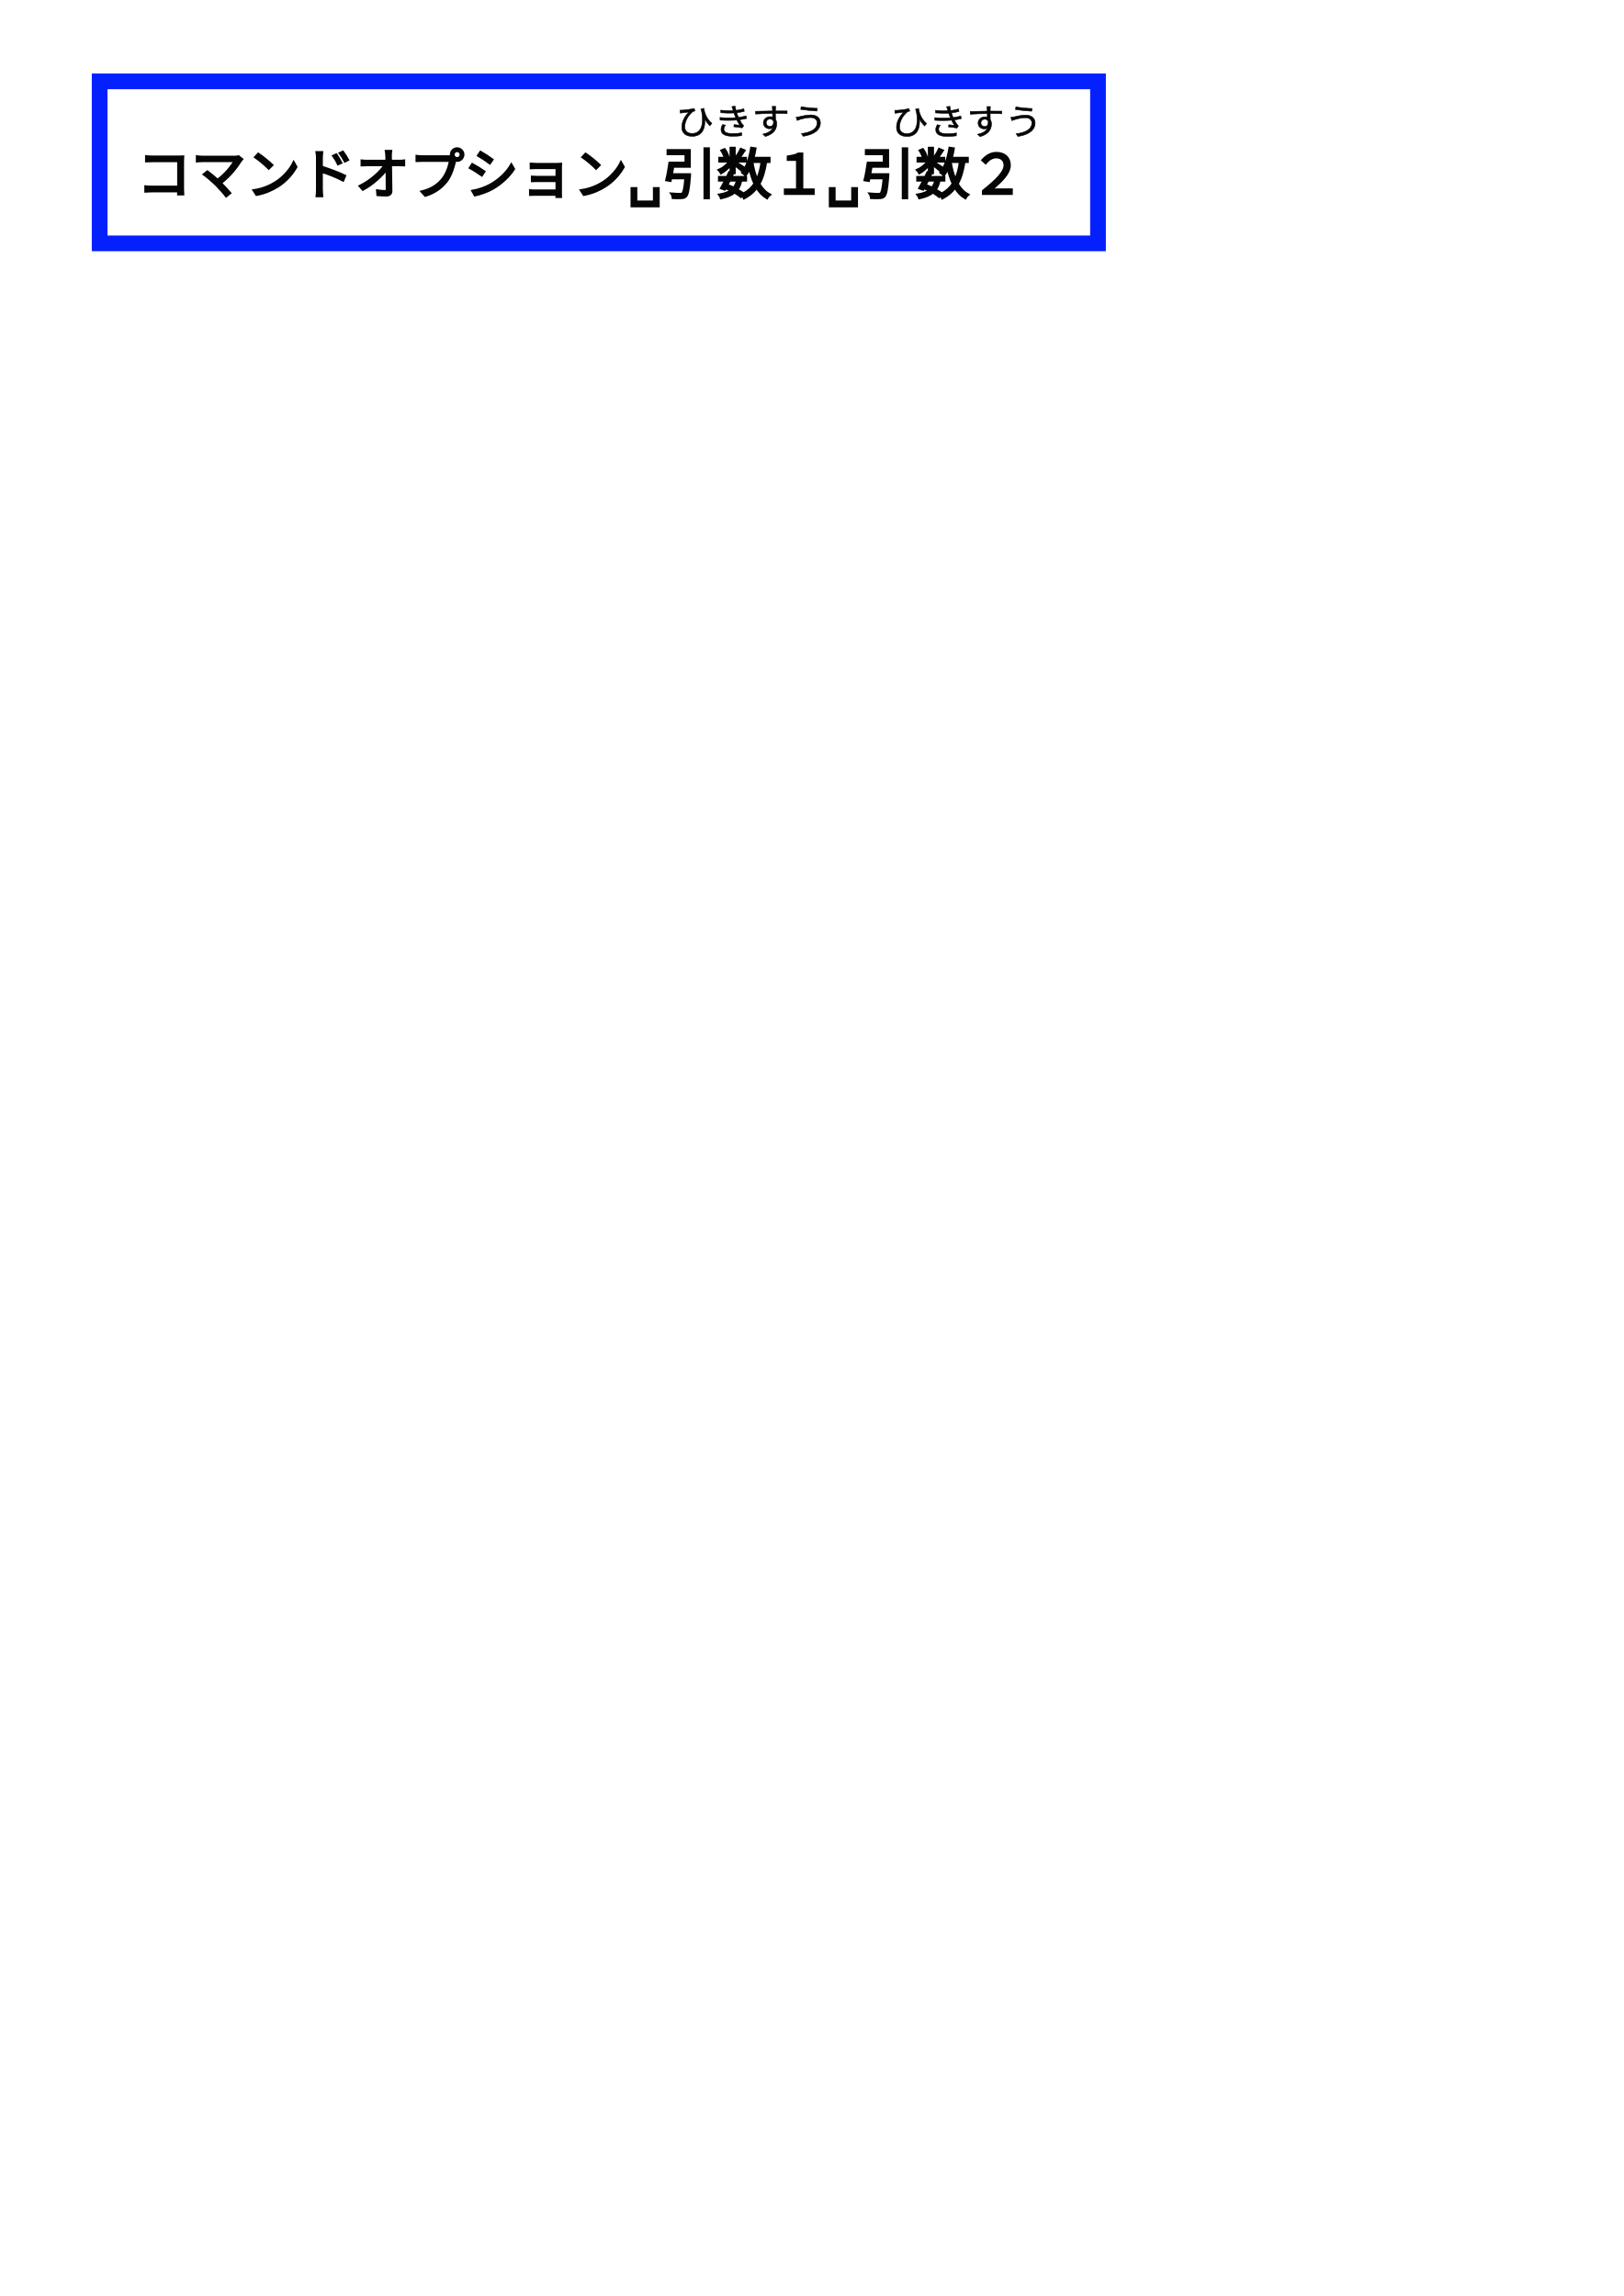
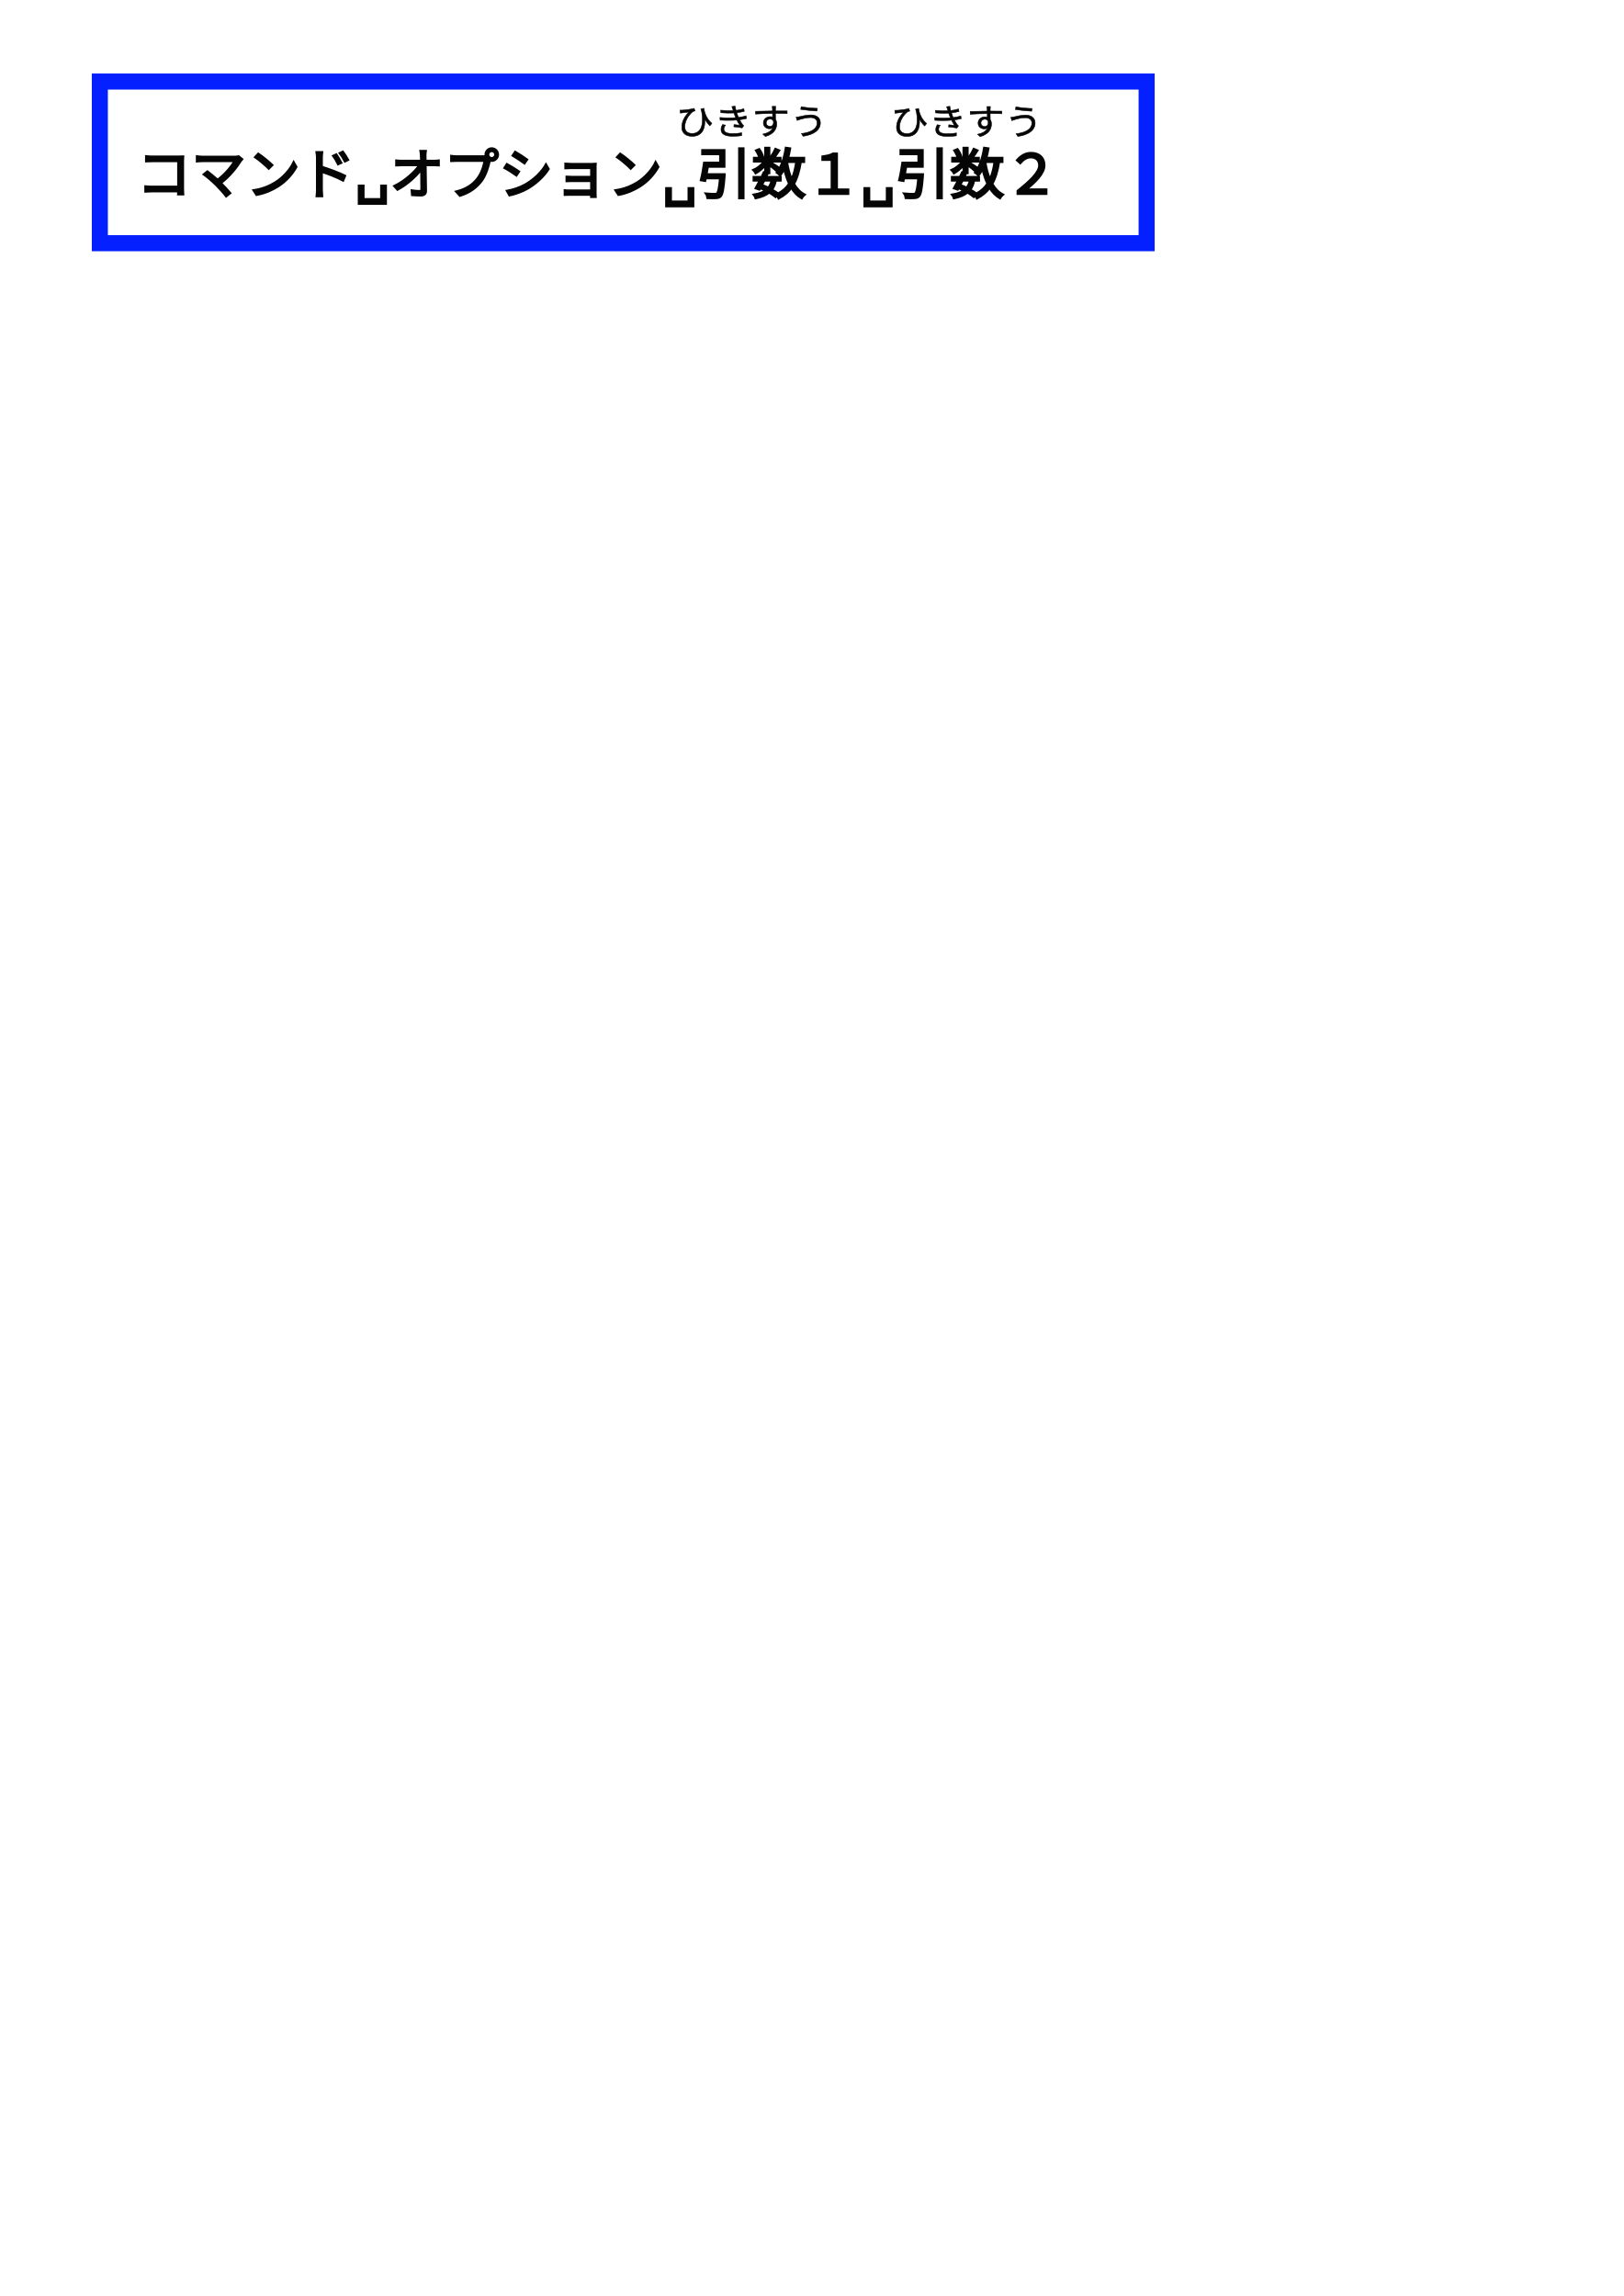
<svg xmlns="http://www.w3.org/2000/svg" width="210mm" height="297mm" viewBox="0 0 210 297" version="1.1" id="svg1">
  <defs id="defs1">
    <rect x="311.572" y="478.273" width="174.639" height="46.637" id="rect8" />
    <rect x="21.83" y="269.897" width="468.35" height="147.848" id="rect7" />
    <rect x="58.938" y="81.39" width="694.623" height="230.138" id="rect6" />
    <rect x="311.572" y="478.273" width="174.639" height="46.637" id="rect8-9" />
  </defs>
  <g id="layer1">
-     <text xml:space="preserve" transform="matrix(0.2645833,0,0,0.2645833,2.1003,-3.412987)" id="text6" style="font-style:normal;font-variant:normal;font-weight:normal;font-stretch:normal;font-size:26.667px;font-family:sans-serif;-inkscape-font-specification:sans-serif;white-space:pre;shape-inside:url(#rect6);opacity:0.98;fill:#010000;fill-opacity:1;stroke:#000000;stroke-width:1.134;stroke-linecap:square;stroke-dasharray:none">
-       <tspan x="58.938" y="107.641" id="tspan4">コマンドオプション<tspan style="fill:#000000" id="tspan2">␣</tspan>引数１<tspan style="fill:#020202" id="tspan3">␣</tspan>引数２</tspan>
+     <text xml:space="preserve" transform="matrix(0.2645833,0,0,0.2645833,2.1003,-3.412987)" id="text6" style="font-style:normal;font-variant:normal;font-weight:normal;font-stretch:normal;font-size:26.667px;font-family:sans-serif;-inkscape-font-specification:sans-serif;white-space:pre;opacity:0.98;fill:#010000;fill-opacity:1;stroke:#000000;stroke-width:1.134;stroke-linecap:square;stroke-dasharray:none;shape-inside:url(#rect6)">
+       <tspan x="58.938" y="107.641" id="tspan4">コマンド␣オプション<tspan style="fill:#000000" id="tspan2">␣</tspan>引数１<tspan style="fill:#020202" id="tspan3">␣</tspan>引数２</tspan>
    </text>
    <text xml:space="preserve" transform="matrix(0.1841136,0,0,0.1726766,57.82841,-69.69188)" id="text8" style="font-style:normal;font-variant:normal;font-weight:normal;font-stretch:normal;font-size:26.667px;font-family:sans-serif;-inkscape-font-specification:sans-serif;white-space:pre;shape-inside:url(#rect8);opacity:0.98;fill:#010000;fill-opacity:1;stroke:#000000;stroke-width:0.378;stroke-linecap:square;stroke-dasharray:none">
      <tspan x="311.572" y="504.523" id="tspan5">ひきすう</tspan>
    </text>
    <text xml:space="preserve" transform="matrix(0.1841136,0,0,0.1726766,30.05749,-69.71337)" id="text8-3" style="font-style:normal;font-variant:normal;font-weight:normal;font-stretch:normal;font-size:26.667px;font-family:sans-serif;-inkscape-font-specification:sans-serif;white-space:pre;shape-inside:url(#rect8-9);opacity:0.98;fill:#010000;fill-opacity:1;stroke:#000000;stroke-width:0.378;stroke-linecap:square;stroke-dasharray:none">
      <tspan x="311.572" y="504.523" id="tspan6">ひきすう</tspan>
    </text>
-     <rect style="opacity:0.98;fill:none;fill-opacity:1;stroke:#001cff;stroke-width:2.032;stroke-linecap:square;stroke-dasharray:none;stroke-opacity:1" id="rect9" width="129.122" height="20.956" x="12.888" y="10.525" />
+     <rect style="opacity:0.98;fill:none;fill-opacity:1;stroke:#001cff;stroke-width:2.079;stroke-linecap:square;stroke-dasharray:none;stroke-opacity:1" id="rect9" width="135.387" height="20.91" x="12.911" y="10.548" />
  </g>
</svg>
